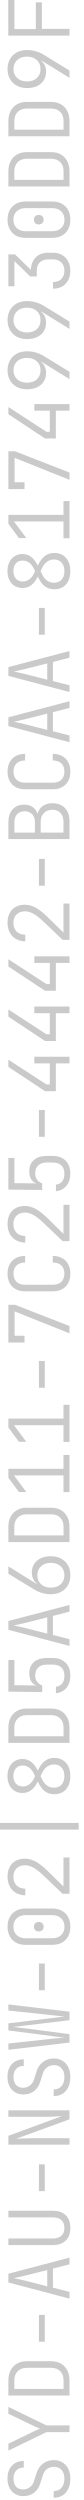
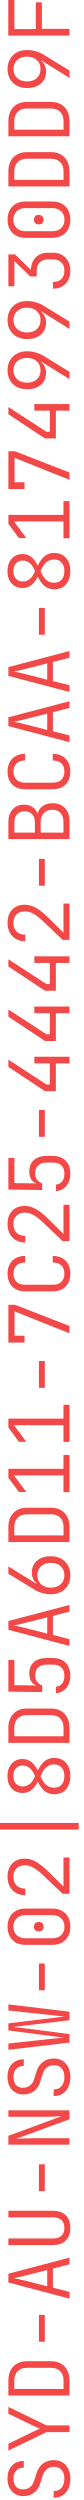
<svg xmlns="http://www.w3.org/2000/svg" width="14" height="418" viewBox="0 0 14 418" fill="none">
-   <path d="M11.76 414.426C11.76 415.079 11.648 415.644 11.424 416.12C11.2 416.596 10.883 416.965 10.472 417.226C10.052 417.487 9.553 417.623 8.974 417.632L8.974 416.512C9.525 416.512 9.963 416.325 10.29 415.952C10.607 415.579 10.766 415.07 10.766 414.426C10.766 413.81 10.612 413.329 10.304 412.984C9.996 412.629 9.571 412.452 9.03 412.452C8.582 412.452 8.195 412.573 7.868 412.816C7.532 413.059 7.299 413.399 7.168 413.838L6.748 415.168C6.543 415.868 6.193 416.409 5.698 416.792C5.194 417.165 4.606 417.352 3.934 417.352C3.383 417.352 2.912 417.231 2.52 416.988C2.119 416.745 1.806 416.405 1.582 415.966C1.358 415.518 1.246 414.995 1.246 414.398C1.246 413.511 1.493 412.802 1.988 412.27C2.483 411.738 3.145 411.472 3.976 411.472L3.976 412.578C3.444 412.578 3.024 412.741 2.716 413.068C2.408 413.395 2.254 413.843 2.254 414.412C2.254 414.981 2.394 415.429 2.674 415.756C2.945 416.073 3.332 416.232 3.836 416.232C4.275 416.232 4.657 416.111 4.984 415.868C5.311 415.625 5.544 415.285 5.684 414.846L6.104 413.516C6.319 412.825 6.683 412.289 7.196 411.906C7.709 411.523 8.311 411.332 9.002 411.332C9.553 411.332 10.038 411.463 10.458 411.724C10.869 411.976 11.191 412.335 11.424 412.802C11.648 413.259 11.76 413.801 11.76 414.426ZM11.62 406.648L7.77 406.648L1.4 409.742L1.4 408.594L5.712 406.494C5.936 406.382 6.132 406.293 6.3 406.228C6.468 406.153 6.594 406.102 6.678 406.074C6.594 406.046 6.468 405.994 6.3 405.92C6.132 405.845 5.936 405.756 5.712 405.654L1.4 403.582L1.4 402.434L7.77 405.528L11.62 405.528L11.62 406.648ZM11.62 400.535L1.4 400.535L1.4 398.001C1.4 397.348 1.526 396.783 1.778 396.307C2.03 395.822 2.389 395.448 2.856 395.187C3.313 394.926 3.85 394.795 4.466 394.795L8.54 394.795C9.165 394.795 9.711 394.926 10.178 395.187C10.635 395.448 10.99 395.822 11.242 396.307C11.494 396.783 11.62 397.348 11.62 398.001L11.62 400.535ZM10.626 399.429L10.626 398.001C10.626 397.348 10.439 396.834 10.066 396.461C9.693 396.088 9.184 395.901 8.54 395.901L4.466 395.901C3.831 395.901 3.327 396.092 2.954 396.475C2.581 396.848 2.394 397.357 2.394 398.001L2.394 399.429L10.626 399.429ZM7.49 391.538L6.51 391.538L6.51 387.058L7.49 387.058L7.49 391.538ZM11.62 384.334L1.4 381.632L1.4 380.162L11.62 377.474L11.62 378.594L8.848 379.308L8.848 382.5L11.62 383.2L11.62 384.334ZM7.896 382.276L7.896 379.546L4.48 380.414C3.911 380.554 3.435 380.666 3.052 380.75C2.66 380.834 2.408 380.885 2.296 380.904C2.408 380.923 2.66 380.974 3.052 381.058C3.435 381.142 3.911 381.254 4.48 381.394L7.896 382.276ZM11.76 372.509C11.76 373.424 11.499 374.133 10.976 374.637C10.453 375.132 9.749 375.379 8.862 375.379L1.4 375.379L1.4 374.273L8.862 374.273C9.45 374.273 9.917 374.124 10.262 373.825C10.598 373.527 10.766 373.088 10.766 372.509C10.766 371.931 10.598 371.492 10.262 371.193C9.917 370.895 9.45 370.745 8.862 370.745L1.4 370.745L1.4 369.639L8.862 369.639C9.758 369.639 10.467 369.887 10.99 370.381C11.503 370.876 11.76 371.585 11.76 372.509ZM7.49 366.355L6.51 366.355L6.51 361.875L7.49 361.875L7.49 366.355ZM11.62 358.59L1.4 358.59L1.4 357.106L10.332 353.816C10.117 353.826 9.856 353.84 9.548 353.858C9.231 353.877 8.909 353.896 8.582 353.914C8.255 353.924 7.961 353.928 7.7 353.928L1.4 353.928L1.4 352.85L11.62 352.85L11.62 354.348L2.688 357.61C2.875 357.592 3.117 357.578 3.416 357.568C3.705 357.559 4.018 357.55 4.354 357.54C4.681 357.522 5.003 357.512 5.32 357.512L11.62 357.512L11.62 358.59ZM11.76 347.27C11.76 347.923 11.648 348.488 11.424 348.964C11.2 349.44 10.883 349.808 10.472 350.07C10.052 350.331 9.553 350.466 8.974 350.476L8.974 349.356C9.525 349.356 9.963 349.169 10.29 348.796C10.607 348.422 10.766 347.914 10.766 347.27C10.766 346.654 10.612 346.173 10.304 345.828C9.996 345.473 9.571 345.296 9.03 345.296C8.582 345.296 8.195 345.417 7.868 345.66C7.532 345.902 7.299 346.243 7.168 346.682L6.748 348.012C6.543 348.712 6.193 349.253 5.698 349.636C5.194 350.009 4.606 350.196 3.934 350.196C3.383 350.196 2.912 350.074 2.52 349.832C2.119 349.589 1.806 349.248 1.582 348.81C1.358 348.362 1.246 347.839 1.246 347.242C1.246 346.355 1.493 345.646 1.988 345.114C2.483 344.582 3.145 344.316 3.976 344.316L3.976 345.422C3.444 345.422 3.024 345.585 2.716 345.912C2.408 346.238 2.254 346.686 2.254 347.256C2.254 347.825 2.394 348.273 2.674 348.6C2.945 348.917 3.332 349.076 3.836 349.076C4.275 349.076 4.657 348.954 4.984 348.712C5.311 348.469 5.544 348.128 5.684 347.69L6.104 346.36C6.319 345.669 6.683 345.132 7.196 344.75C7.709 344.367 8.311 344.176 9.002 344.176C9.553 344.176 10.038 344.306 10.458 344.568C10.869 344.82 11.191 345.179 11.424 345.646C11.648 346.103 11.76 346.644 11.76 347.27ZM11.62 341.521L1.4 342.725L1.4 341.675L8.96 340.849C9.156 340.831 9.371 340.812 9.604 340.793C9.828 340.765 10.052 340.742 10.276 340.723C10.491 340.705 10.673 340.695 10.822 340.695C10.673 340.677 10.491 340.658 10.276 340.639C10.052 340.611 9.828 340.583 9.604 340.555C9.371 340.527 9.156 340.499 8.96 340.471L1.4 339.491L1.4 338.301L8.96 337.391C9.156 337.363 9.371 337.335 9.604 337.307C9.828 337.279 10.052 337.251 10.276 337.223C10.491 337.195 10.673 337.177 10.822 337.167C10.673 337.149 10.491 337.13 10.276 337.111C10.052 337.093 9.828 337.069 9.604 337.041C9.371 337.013 9.156 336.99 8.96 336.971L1.4 336.159L1.4 335.137L11.62 336.355L11.62 337.783L3.99 338.693C3.775 338.721 3.556 338.749 3.332 338.777C3.108 338.796 2.898 338.819 2.702 338.847C2.497 338.866 2.329 338.885 2.198 338.903C2.329 338.913 2.492 338.931 2.688 338.959C2.884 338.987 3.099 339.015 3.332 339.043C3.556 339.062 3.775 339.085 3.99 339.113L11.62 340.107L11.62 341.521ZM7.49 332.777L6.51 332.777L6.51 328.297L7.49 328.297L7.49 332.777ZM11.76 322.142C11.76 322.758 11.639 323.295 11.396 323.752C11.144 324.21 10.794 324.564 10.346 324.816C9.889 325.059 9.357 325.18 8.75 325.18L4.27 325.18C3.654 325.18 3.122 325.059 2.674 324.816C2.226 324.564 1.881 324.21 1.638 323.752C1.386 323.295 1.26 322.758 1.26 322.142C1.26 321.517 1.386 320.98 1.638 320.532C1.881 320.075 2.226 319.725 2.674 319.482C3.122 319.23 3.654 319.104 4.27 319.104L8.75 319.104C9.366 319.104 9.898 319.23 10.346 319.482C10.794 319.725 11.144 320.075 11.396 320.532C11.639 320.99 11.76 321.526 11.76 322.142ZM10.78 322.142C10.78 321.554 10.593 321.088 10.22 320.742C9.847 320.388 9.357 320.21 8.75 320.21L4.27 320.21C3.663 320.21 3.173 320.388 2.8 320.742C2.427 321.088 2.24 321.554 2.24 322.142C2.24 322.73 2.427 323.202 2.8 323.556C3.173 323.902 3.663 324.074 4.27 324.074L8.75 324.074C9.357 324.074 9.847 323.902 10.22 323.556C10.593 323.202 10.78 322.73 10.78 322.142ZM7.294 322.142C7.294 322.385 7.219 322.581 7.07 322.73C6.911 322.87 6.711 322.94 6.468 322.94C6.225 322.94 6.034 322.87 5.894 322.73C5.745 322.581 5.67 322.385 5.67 322.142C5.67 321.9 5.745 321.708 5.894 321.568C6.034 321.419 6.225 321.344 6.468 321.344C6.711 321.344 6.911 321.419 7.07 321.568C7.219 321.708 7.294 321.9 7.294 322.142ZM11.62 316.646L10.472 316.646L7.168 313.496C6.58 312.936 6.048 312.525 5.572 312.264C5.096 312.002 4.634 311.872 4.186 311.872C3.589 311.872 3.117 312.044 2.772 312.39C2.417 312.726 2.24 313.188 2.24 313.776C2.24 314.392 2.417 314.882 2.772 315.246C3.127 315.6 3.612 315.778 4.228 315.778L4.228 316.898C3.621 316.879 3.094 316.739 2.646 316.478C2.198 316.216 1.857 315.857 1.624 315.4C1.381 314.933 1.26 314.392 1.26 313.776C1.26 313.16 1.377 312.628 1.61 312.18C1.843 311.722 2.179 311.372 2.618 311.13C3.047 310.887 3.565 310.766 4.172 310.766C4.76 310.766 5.348 310.924 5.936 311.242C6.524 311.559 7.182 312.068 7.91 312.768L10.612 315.428L10.612 310.57L11.62 310.57L11.62 316.646ZM13.16 305.913L0 305.913L0 304.793L13.16 304.793L13.16 305.913ZM11.76 296.959C11.76 297.575 11.653 298.111 11.438 298.569C11.223 299.026 10.915 299.381 10.514 299.633C10.103 299.875 9.623 299.997 9.072 299.997C8.465 299.997 7.943 299.833 7.504 299.507C7.065 299.171 6.673 298.634 6.328 297.897L5.67 296.567C5.455 296.109 5.189 295.769 4.872 295.545C4.545 295.311 4.186 295.195 3.794 295.195C3.318 295.195 2.94 295.353 2.66 295.671C2.38 295.988 2.24 296.417 2.24 296.959C2.24 297.491 2.385 297.915 2.674 298.233C2.954 298.541 3.332 298.695 3.808 298.695C4.2 298.695 4.555 298.583 4.872 298.359C5.189 298.135 5.451 297.813 5.656 297.393L6.3 296.063C6.664 295.307 7.065 294.761 7.504 294.425C7.943 294.089 8.465 293.921 9.072 293.921C9.893 293.921 10.547 294.196 11.032 294.747C11.517 295.288 11.76 296.025 11.76 296.959ZM10.766 296.959C10.766 296.361 10.612 295.89 10.304 295.545C9.996 295.19 9.581 295.013 9.058 295.013C8.638 295.013 8.255 295.129 7.91 295.363C7.565 295.596 7.285 295.937 7.07 296.385L6.412 297.701C6.067 298.419 5.684 298.947 5.264 299.283C4.844 299.619 4.345 299.787 3.766 299.787C3.262 299.787 2.823 299.67 2.45 299.437C2.067 299.203 1.773 298.877 1.568 298.457C1.353 298.027 1.246 297.528 1.246 296.959C1.246 296.389 1.353 295.89 1.568 295.461C1.773 295.031 2.067 294.7 2.45 294.467C2.823 294.224 3.262 294.103 3.766 294.103C4.335 294.103 4.83 294.271 5.25 294.607C5.67 294.943 6.062 295.489 6.426 296.245L7.07 297.561C7.285 297.999 7.565 298.335 7.91 298.569C8.246 298.793 8.624 298.905 9.044 298.905C9.567 298.905 9.987 298.732 10.304 298.387C10.612 298.032 10.766 297.556 10.766 296.959ZM11.62 291.406L1.4 291.406L1.4 288.872C1.4 288.219 1.526 287.654 1.778 287.178C2.03 286.693 2.389 286.319 2.856 286.058C3.313 285.797 3.85 285.666 4.466 285.666L8.54 285.666C9.165 285.666 9.711 285.797 10.178 286.058C10.635 286.319 10.99 286.693 11.242 287.178C11.494 287.654 11.62 288.219 11.62 288.872L11.62 291.406ZM10.626 290.3L10.626 288.872C10.626 288.219 10.439 287.705 10.066 287.332C9.693 286.959 9.184 286.772 8.54 286.772L4.466 286.772C3.831 286.772 3.327 286.963 2.954 287.346C2.581 287.719 2.394 288.228 2.394 288.872L2.394 290.3L10.626 290.3ZM11.76 280.184C11.76 281.014 11.545 281.691 11.116 282.214C10.677 282.736 10.089 283.04 9.352 283.124L9.352 282.018C9.8 281.971 10.15 281.789 10.402 281.472C10.645 281.154 10.766 280.725 10.766 280.184C10.766 279.577 10.598 279.115 10.262 278.798C9.917 278.48 9.431 278.322 8.806 278.322L7.826 278.322C7.21 278.322 6.734 278.48 6.398 278.798C6.053 279.106 5.88 279.563 5.88 280.17C5.88 280.562 5.987 280.902 6.202 281.192C6.407 281.481 6.692 281.686 7.056 281.808L7.056 282.914L1.4 282.844L1.4 277.552L2.408 277.552L2.408 281.766L6.048 281.808L6.048 281.444L6.44 281.822C5.964 281.822 5.591 281.64 5.32 281.276C5.04 280.912 4.9 280.426 4.9 279.82C4.891 278.989 5.147 278.35 5.67 277.902C6.183 277.444 6.902 277.216 7.826 277.216L8.806 277.216C9.711 277.216 10.43 277.477 10.962 278C11.494 278.522 11.76 279.25 11.76 280.184ZM11.62 275.205L1.4 272.503L1.4 271.033L11.62 268.345L11.62 269.465L8.848 270.179L8.848 273.371L11.62 274.071L11.62 275.205ZM7.896 273.147L7.896 270.417L4.48 271.285C3.911 271.425 3.435 271.537 3.052 271.621C2.66 271.705 2.408 271.756 2.296 271.775C2.408 271.794 2.66 271.845 3.052 271.929C3.435 272.013 3.911 272.125 4.48 272.265L7.896 273.147ZM11.76 263.367C11.76 264.011 11.625 264.575 11.354 265.061C11.074 265.537 10.691 265.905 10.206 266.167C9.711 266.428 9.137 266.559 8.484 266.559C7.989 266.559 7.504 266.489 7.028 266.349C6.552 266.209 6.09 265.999 5.642 265.719L1.4 263.129L1.4 261.897L6.09 264.809L6.132 264.753C5.899 264.585 5.707 264.342 5.558 264.025C5.399 263.707 5.32 263.343 5.32 262.933C5.32 262.382 5.451 261.901 5.712 261.491C5.973 261.08 6.342 260.763 6.818 260.539C7.285 260.315 7.84 260.203 8.484 260.203C9.137 260.203 9.711 260.333 10.206 260.595C10.691 260.856 11.074 261.225 11.354 261.701C11.625 262.177 11.76 262.732 11.76 263.367ZM10.766 263.381C10.766 262.755 10.561 262.256 10.15 261.883C9.73 261.5 9.175 261.309 8.484 261.309C7.812 261.309 7.271 261.5 6.86 261.883C6.449 262.256 6.244 262.755 6.244 263.381C6.244 263.997 6.449 264.496 6.86 264.879C7.271 265.261 7.812 265.453 8.484 265.453C9.175 265.462 9.73 265.275 10.15 264.893C10.561 264.51 10.766 264.006 10.766 263.381ZM11.62 257.828L1.4 257.828L1.4 255.294C1.4 254.641 1.526 254.076 1.778 253.6C2.03 253.115 2.389 252.741 2.856 252.48C3.313 252.219 3.85 252.088 4.466 252.088L8.54 252.088C9.165 252.088 9.711 252.219 10.178 252.48C10.635 252.741 10.99 253.115 11.242 253.6C11.494 254.076 11.62 254.641 11.62 255.294L11.62 257.828ZM10.626 256.722L10.626 255.294C10.626 254.641 10.439 254.127 10.066 253.754C9.693 253.381 9.184 253.194 8.54 253.194L4.466 253.194C3.831 253.194 3.327 253.385 2.954 253.768C2.581 254.141 2.394 254.65 2.394 255.294L2.394 256.722L10.626 256.722ZM11.62 249.489L10.612 249.489L10.612 246.689L2.338 246.689L4.396 249.461L3.164 249.461L1.4 247.081L1.4 245.583L10.612 245.583L10.612 243.273L11.62 243.273L11.62 249.489ZM11.62 241.095L10.612 241.095L10.612 238.295L2.338 238.295L4.396 241.067L3.164 241.067L1.4 238.687L1.4 237.189L10.612 237.189L10.612 234.879L11.62 234.879L11.62 241.095ZM7.49 232.042L6.51 232.042L6.51 227.562L7.49 227.562L7.49 232.042ZM11.62 222.934L2.436 219.266L2.436 223.34L4.102 223.34L4.102 224.474L1.4 224.474L1.4 218.16L2.506 218.16L11.62 221.716L11.62 222.934ZM11.76 212.943C11.76 213.55 11.643 214.077 11.41 214.525C11.177 214.964 10.841 215.305 10.402 215.547C9.963 215.79 9.45 215.911 8.862 215.911L4.158 215.911C3.561 215.911 3.047 215.79 2.618 215.547C2.179 215.305 1.843 214.964 1.61 214.525C1.377 214.077 1.26 213.55 1.26 212.943C1.26 212.346 1.381 211.828 1.624 211.389C1.857 210.941 2.193 210.596 2.632 210.353C3.071 210.111 3.593 209.989 4.2 209.989L4.2 211.095C3.584 211.095 3.108 211.259 2.772 211.585C2.427 211.912 2.254 212.365 2.254 212.943C2.254 213.522 2.422 213.979 2.758 214.315C3.085 214.642 3.551 214.805 4.158 214.805L8.862 214.805C9.459 214.805 9.926 214.642 10.262 214.315C10.598 213.979 10.766 213.522 10.766 212.943C10.766 212.365 10.598 211.912 10.262 211.585C9.917 211.259 9.436 211.095 8.82 211.095L8.82 209.989C9.417 209.989 9.94 210.111 10.388 210.353C10.827 210.596 11.167 210.941 11.41 211.389C11.643 211.828 11.76 212.346 11.76 212.943ZM11.62 207.517L10.472 207.517L7.168 204.367C6.58 203.807 6.048 203.396 5.572 203.135C5.096 202.873 4.634 202.743 4.186 202.743C3.589 202.743 3.117 202.915 2.772 203.261C2.417 203.597 2.24 204.059 2.24 204.647C2.24 205.263 2.417 205.753 2.772 206.117C3.127 206.471 3.612 206.649 4.228 206.649L4.228 207.769C3.621 207.75 3.094 207.61 2.646 207.349C2.198 207.087 1.857 206.728 1.624 206.271C1.381 205.804 1.26 205.263 1.26 204.647C1.26 204.031 1.377 203.499 1.61 203.051C1.843 202.593 2.179 202.243 2.618 202.001C3.047 201.758 3.565 201.637 4.172 201.637C4.76 201.637 5.348 201.795 5.936 202.113C6.524 202.43 7.182 202.939 7.91 203.639L10.612 206.299L10.612 201.441L11.62 201.441L11.62 207.517ZM11.76 196.238C11.76 197.069 11.545 197.746 11.116 198.268C10.677 198.791 10.089 199.094 9.352 199.178L9.352 198.072C9.8 198.026 10.15 197.844 10.402 197.526C10.645 197.209 10.766 196.78 10.766 196.238C10.766 195.632 10.598 195.17 10.262 194.852C9.917 194.535 9.431 194.376 8.806 194.376L7.826 194.376C7.21 194.376 6.734 194.535 6.398 194.852C6.053 195.16 5.88 195.618 5.88 196.224C5.88 196.616 5.987 196.957 6.202 197.246C6.407 197.536 6.692 197.741 7.056 197.862L7.056 198.968L1.4 198.898L1.4 193.606L2.408 193.606L2.408 197.82L6.048 197.862L6.048 197.498L6.44 197.876C5.964 197.876 5.591 197.694 5.32 197.33C5.04 196.966 4.9 196.481 4.9 195.874C4.891 195.044 5.147 194.404 5.67 193.956C6.183 193.499 6.902 193.27 7.826 193.27L8.806 193.27C9.711 193.27 10.43 193.532 10.962 194.054C11.494 194.577 11.76 195.305 11.76 196.238ZM7.49 190.07L6.51 190.07L6.51 185.59L7.49 185.59L7.49 190.07ZM11.62 177.797L9.338 177.797L9.338 182.445L7.518 182.445L1.4 178.385L1.4 177.181L7.77 181.325L8.33 181.325L8.33 177.797L5.74 177.797L5.74 176.691L11.62 176.691L11.62 177.797ZM11.62 169.403L9.338 169.403L9.338 174.051L7.518 174.051L1.4 169.991L1.4 168.787L7.77 172.931L8.33 172.931L8.33 169.403L5.74 169.403L5.74 168.297L11.62 168.297L11.62 169.403ZM11.62 161.008L9.338 161.008L9.338 165.656L7.518 165.656L1.4 161.596L1.4 160.392L7.77 164.536L8.33 164.536L8.33 161.008L5.74 161.008L5.74 159.902L11.62 159.902L11.62 161.008ZM11.62 157.15L10.472 157.15L7.168 154C6.58 153.44 6.048 153.029 5.572 152.768C5.096 152.506 4.634 152.376 4.186 152.376C3.589 152.376 3.117 152.548 2.772 152.894C2.417 153.23 2.24 153.692 2.24 154.28C2.24 154.896 2.417 155.386 2.772 155.75C3.127 156.104 3.612 156.282 4.228 156.282L4.228 157.402C3.621 157.383 3.094 157.243 2.646 156.982C2.198 156.72 1.857 156.361 1.624 155.904C1.381 155.437 1.26 154.896 1.26 154.28C1.26 153.664 1.377 153.132 1.61 152.684C1.843 152.226 2.179 151.876 2.618 151.634C3.047 151.391 3.565 151.27 4.172 151.27C4.76 151.27 5.348 151.428 5.936 151.746C6.524 152.063 7.182 152.572 7.91 153.272L10.612 155.932L10.612 151.074L11.62 151.074L11.62 157.15ZM7.49 148.097L6.51 148.097L6.51 143.617L7.49 143.617L7.49 148.097ZM11.62 140.291L1.4 140.291L1.4 137.477C1.4 136.562 1.638 135.843 2.114 135.321C2.581 134.798 3.225 134.537 4.046 134.537C4.513 134.537 4.923 134.635 5.278 134.831C5.623 135.017 5.894 135.288 6.09 135.643C6.277 135.988 6.365 136.408 6.356 136.903L6.16 136.903C6.16 136.371 6.267 135.913 6.482 135.531C6.687 135.139 6.991 134.835 7.392 134.621C7.784 134.406 8.251 134.299 8.792 134.299C9.371 134.299 9.875 134.42 10.304 134.663C10.724 134.905 11.051 135.251 11.284 135.699C11.508 136.147 11.62 136.683 11.62 137.309L11.62 140.291ZM10.612 139.213L10.612 137.407C10.612 136.781 10.449 136.291 10.122 135.937C9.786 135.573 9.333 135.391 8.764 135.391C8.176 135.391 7.705 135.573 7.35 135.937C6.986 136.291 6.804 136.781 6.804 137.407L6.804 139.213L10.612 139.213ZM5.838 139.213L5.838 137.477C5.838 136.907 5.684 136.459 5.376 136.133C5.068 135.806 4.648 135.643 4.116 135.643C3.584 135.643 3.169 135.806 2.87 136.133C2.562 136.45 2.408 136.898 2.408 137.477L2.408 139.213L5.838 139.213ZM11.76 128.998C11.76 129.605 11.643 130.132 11.41 130.58C11.177 131.019 10.841 131.359 10.402 131.602C9.963 131.845 9.45 131.966 8.862 131.966L4.158 131.966C3.561 131.966 3.047 131.845 2.618 131.602C2.179 131.359 1.843 131.019 1.61 130.58C1.377 130.132 1.26 129.605 1.26 128.998C1.26 128.401 1.381 127.883 1.624 127.444C1.857 126.996 2.193 126.651 2.632 126.408C3.071 126.165 3.593 126.044 4.2 126.044L4.2 127.15C3.584 127.15 3.108 127.313 2.772 127.64C2.427 127.967 2.254 128.419 2.254 128.998C2.254 129.577 2.422 130.034 2.758 130.37C3.085 130.697 3.551 130.86 4.158 130.86L8.862 130.86C9.459 130.86 9.926 130.697 10.262 130.37C10.598 130.034 10.766 129.577 10.766 128.998C10.766 128.419 10.598 127.967 10.262 127.64C9.917 127.313 9.436 127.15 8.82 127.15L8.82 126.044C9.417 126.044 9.94 126.165 10.388 126.408C10.827 126.651 11.167 126.996 11.41 127.444C11.643 127.883 11.76 128.401 11.76 128.998ZM11.62 124.103L1.4 121.401L1.4 119.931L11.62 117.243L11.62 118.363L8.848 119.077L8.848 122.269L11.62 122.969L11.62 124.103ZM7.896 122.045L7.896 119.315L4.48 120.183C3.911 120.323 3.435 120.435 3.052 120.519C2.66 120.603 2.408 120.655 2.296 120.673C2.408 120.692 2.66 120.743 3.052 120.827C3.435 120.911 3.911 121.023 4.48 121.163L7.896 122.045ZM11.62 115.709L1.4 113.007L1.4 111.537L11.62 108.849L11.62 109.969L8.848 110.683L8.848 113.875L11.62 114.575L11.62 115.709ZM7.896 113.651L7.896 110.921L4.48 111.789C3.911 111.929 3.435 112.041 3.052 112.125C2.66 112.209 2.408 112.26 2.296 112.279C2.408 112.298 2.66 112.349 3.052 112.433C3.435 112.517 3.911 112.629 4.48 112.769L7.896 113.651ZM7.49 106.124L6.51 106.124L6.51 101.644L7.49 101.644L7.49 106.124ZM11.76 95.49C11.76 96.106 11.653 96.642 11.438 97.1C11.223 97.557 10.915 97.912 10.514 98.164C10.103 98.406 9.623 98.528 9.072 98.528C8.465 98.528 7.943 98.365 7.504 98.038C7.065 97.702 6.673 97.165 6.328 96.428L5.67 95.098C5.455 94.641 5.189 94.3 4.872 94.076C4.545 93.843 4.186 93.726 3.794 93.726C3.318 93.726 2.94 93.885 2.66 94.202C2.38 94.519 2.24 94.948 2.24 95.49C2.24 96.022 2.385 96.447 2.674 96.764C2.954 97.072 3.332 97.226 3.808 97.226C4.2 97.226 4.555 97.114 4.872 96.89C5.189 96.666 5.451 96.344 5.656 95.924L6.3 94.594C6.664 93.838 7.065 93.292 7.504 92.956C7.943 92.62 8.465 92.452 9.072 92.452C9.893 92.452 10.547 92.727 11.032 93.278C11.517 93.819 11.76 94.556 11.76 95.49ZM10.766 95.49C10.766 94.892 10.612 94.421 10.304 94.076C9.996 93.721 9.581 93.544 9.058 93.544C8.638 93.544 8.255 93.66 7.91 93.894C7.565 94.127 7.285 94.468 7.07 94.916L6.412 96.232C6.067 96.951 5.684 97.478 5.264 97.814C4.844 98.15 4.345 98.318 3.766 98.318C3.262 98.318 2.823 98.201 2.45 97.968C2.067 97.734 1.773 97.408 1.568 96.988C1.353 96.558 1.246 96.059 1.246 95.49C1.246 94.921 1.353 94.421 1.568 93.992C1.773 93.562 2.067 93.231 2.45 92.998C2.823 92.755 3.262 92.634 3.766 92.634C4.335 92.634 4.83 92.802 5.25 93.138C5.67 93.474 6.062 94.02 6.426 94.776L7.07 96.092C7.285 96.531 7.565 96.867 7.91 97.1C8.246 97.324 8.624 97.436 9.044 97.436C9.567 97.436 9.987 97.263 10.304 96.918C10.612 96.563 10.766 96.087 10.766 95.49ZM11.62 89.993L10.612 89.993L10.612 87.193L2.338 87.193L4.396 89.965L3.164 89.965L1.4 87.585L1.4 86.087L10.612 86.087L10.612 83.777L11.62 83.777L11.62 89.993ZM11.62 80.227L2.436 76.559L2.436 80.633L4.102 80.633L4.102 81.767L1.4 81.767L1.4 75.453L2.506 75.453L11.62 79.009L11.62 80.227ZM11.62 68.668L9.338 68.668L9.338 73.316L7.518 73.316L1.4 69.256L1.4 68.052L7.77 72.196L8.33 72.196L8.33 68.668L5.74 68.668L5.74 67.562L11.62 67.562L11.62 68.668ZM11.62 63.396L6.93 60.484L6.888 60.54C7.121 60.708 7.317 60.95 7.476 61.268C7.625 61.585 7.7 61.949 7.7 62.36C7.7 62.91 7.569 63.391 7.308 63.802C7.047 64.212 6.678 64.53 6.202 64.754C5.726 64.978 5.171 65.09 4.536 65.09C3.873 65.09 3.299 64.959 2.814 64.698C2.329 64.436 1.951 64.068 1.68 63.592C1.4 63.106 1.26 62.551 1.26 61.926C1.26 61.282 1.4 60.722 1.68 60.246C1.951 59.76 2.329 59.387 2.814 59.126C3.299 58.864 3.873 58.734 4.536 58.734C5.021 58.734 5.507 58.804 5.992 58.944C6.468 59.074 6.93 59.28 7.378 59.56L11.62 62.164L11.62 63.396ZM6.776 61.912C6.776 61.286 6.571 60.787 6.16 60.414C5.749 60.031 5.203 59.84 4.522 59.84C3.841 59.83 3.295 60.017 2.884 60.4C2.464 60.782 2.254 61.286 2.254 61.912C2.254 62.537 2.464 63.041 2.884 63.424C3.295 63.797 3.845 63.984 4.536 63.984C5.208 63.984 5.749 63.797 6.16 63.424C6.571 63.041 6.776 62.537 6.776 61.912ZM11.62 55.001L6.93 52.089L6.888 52.145C7.121 52.313 7.317 52.556 7.476 52.873C7.625 53.191 7.7 53.555 7.7 53.965C7.7 54.516 7.569 54.997 7.308 55.407C7.047 55.818 6.678 56.135 6.202 56.359C5.726 56.583 5.171 56.695 4.536 56.695C3.873 56.695 3.299 56.565 2.814 56.303C2.329 56.042 1.951 55.673 1.68 55.197C1.4 54.712 1.26 54.157 1.26 53.531C1.26 52.887 1.4 52.327 1.68 51.851C1.951 51.366 2.329 50.993 2.814 50.731C3.299 50.47 3.873 50.339 4.536 50.339C5.021 50.339 5.507 50.409 5.992 50.549C6.468 50.68 6.93 50.885 7.378 51.165L11.62 53.769L11.62 55.001ZM6.776 53.517C6.776 52.892 6.571 52.393 6.16 52.019C5.749 51.637 5.203 51.445 4.522 51.445C3.841 51.436 3.295 51.623 2.884 52.005C2.464 52.388 2.254 52.892 2.254 53.517C2.254 54.143 2.464 54.647 2.884 55.029C3.295 55.403 3.845 55.589 4.536 55.589C5.208 55.589 5.749 55.403 6.16 55.029C6.571 54.647 6.776 54.143 6.776 53.517ZM11.76 45.277C11.76 45.874 11.639 46.401 11.396 46.859C11.153 47.307 10.817 47.657 10.388 47.909C9.949 48.151 9.441 48.273 8.862 48.273L8.862 47.153C9.459 47.153 9.926 46.985 10.262 46.649C10.598 46.313 10.766 45.851 10.766 45.263C10.766 44.665 10.593 44.203 10.248 43.877C9.893 43.541 9.431 43.373 8.862 43.373L8.05 43.373C7.443 43.373 6.977 43.541 6.65 43.877C6.314 44.203 6.146 44.665 6.146 45.263L6.146 46.229L5.054 46.229L2.408 43.653L2.408 47.867L1.4 47.867L1.4 42.533L2.506 42.533L5.306 45.249L5.166 45.249C5.166 44.334 5.427 43.606 5.95 43.065C6.463 42.523 7.163 42.253 8.05 42.253L8.862 42.253C9.441 42.253 9.949 42.379 10.388 42.631C10.817 42.883 11.153 43.237 11.396 43.695C11.639 44.143 11.76 44.67 11.76 45.277ZM11.76 36.728C11.76 37.344 11.639 37.881 11.396 38.338C11.144 38.795 10.794 39.15 10.346 39.402C9.889 39.645 9.357 39.766 8.75 39.766L4.27 39.766C3.654 39.766 3.122 39.645 2.674 39.402C2.226 39.15 1.881 38.795 1.638 38.338C1.386 37.881 1.26 37.344 1.26 36.728C1.26 36.103 1.386 35.566 1.638 35.118C1.881 34.661 2.226 34.311 2.674 34.068C3.122 33.816 3.654 33.69 4.27 33.69L8.75 33.69C9.366 33.69 9.898 33.816 10.346 34.068C10.794 34.311 11.144 34.661 11.396 35.118C11.639 35.575 11.76 36.112 11.76 36.728ZM10.78 36.728C10.78 36.14 10.593 35.673 10.22 35.328C9.847 34.974 9.357 34.796 8.75 34.796L4.27 34.796C3.663 34.796 3.173 34.974 2.8 35.328C2.427 35.673 2.24 36.14 2.24 36.728C2.24 37.316 2.427 37.788 2.8 38.142C3.173 38.487 3.663 38.66 4.27 38.66L8.75 38.66C9.357 38.66 9.847 38.487 10.22 38.142C10.593 37.788 10.78 37.316 10.78 36.728ZM7.294 36.728C7.294 36.971 7.219 37.167 7.07 37.316C6.911 37.456 6.711 37.526 6.468 37.526C6.225 37.526 6.034 37.456 5.894 37.316C5.745 37.167 5.67 36.971 5.67 36.728C5.67 36.486 5.745 36.294 5.894 36.154C6.034 36.005 6.225 35.93 6.468 35.93C6.711 35.93 6.911 36.005 7.07 36.154C7.219 36.294 7.294 36.486 7.294 36.728ZM11.62 31.176L1.4 31.176L1.4 28.642C1.4 27.988 1.526 27.424 1.778 26.948C2.03 26.462 2.389 26.089 2.856 25.828C3.313 25.566 3.85 25.436 4.466 25.436L8.54 25.436C9.165 25.436 9.711 25.566 10.178 25.828C10.635 26.089 10.99 26.462 11.242 26.948C11.494 27.424 11.62 27.988 11.62 28.642L11.62 31.176ZM10.626 30.07L10.626 28.642C10.626 27.988 10.439 27.475 10.066 27.102C9.693 26.728 9.184 26.542 8.54 26.542L4.466 26.542C3.831 26.542 3.327 26.733 2.954 27.116C2.581 27.489 2.394 27.998 2.394 28.642L2.394 30.07L10.626 30.07ZM11.62 22.781L1.4 22.781L1.4 20.247C1.4 19.594 1.526 19.029 1.778 18.553C2.03 18.068 2.389 17.694 2.856 17.433C3.313 17.172 3.85 17.041 4.466 17.041L8.54 17.041C9.165 17.041 9.711 17.172 10.178 17.433C10.635 17.694 10.99 18.068 11.242 18.553C11.494 19.029 11.62 19.594 11.62 20.247L11.62 22.781ZM10.626 21.675L10.626 20.247C10.626 19.594 10.439 19.08 10.066 18.707C9.693 18.334 9.184 18.147 8.54 18.147L4.466 18.147C3.831 18.147 3.327 18.338 2.954 18.721C2.581 19.094 2.394 19.603 2.394 20.247L2.394 21.675L10.626 21.675ZM11.62 13.029L6.93 10.117L6.888 10.173C7.121 10.341 7.317 10.583 7.476 10.901C7.625 11.218 7.7 11.582 7.7 11.993C7.7 12.543 7.569 13.024 7.308 13.435C7.047 13.845 6.678 14.163 6.202 14.387C5.726 14.611 5.171 14.723 4.536 14.723C3.873 14.723 3.299 14.592 2.814 14.331C2.329 14.069 1.951 13.701 1.68 13.225C1.4 12.739 1.26 12.184 1.26 11.559C1.26 10.915 1.4 10.355 1.68 9.879C1.951 9.393 2.329 9.02 2.814 8.759C3.299 8.497 3.873 8.367 4.536 8.367C5.021 8.367 5.507 8.437 5.992 8.577C6.468 8.707 6.93 8.913 7.378 9.193L11.62 11.797L11.62 13.029ZM6.776 11.545C6.776 10.919 6.571 10.42 6.16 10.047C5.749 9.664 5.203 9.473 4.522 9.473C3.841 9.463 3.295 9.65 2.884 10.033C2.464 10.415 2.254 10.919 2.254 11.545C2.254 12.17 2.464 12.674 2.884 13.057C3.295 13.43 3.845 13.617 4.536 13.617C5.208 13.617 5.749 13.43 6.16 13.057C6.571 12.674 6.776 12.17 6.776 11.545ZM11.62 5.95L1.386 5.95L1.386 3.59532e-05L2.408 3.59078e-05L2.408 4.858L5.992 4.858L5.992 0.392L7 0.392L7 4.83L11.62 4.83L11.62 5.95Z" fill="#CACACA" />
+   <path d="M11.76 414.426C11.76 415.079 11.648 415.644 11.424 416.12C11.2 416.596 10.883 416.965 10.472 417.226C10.052 417.487 9.553 417.623 8.974 417.632L8.974 416.512C9.525 416.512 9.963 416.325 10.29 415.952C10.607 415.579 10.766 415.07 10.766 414.426C10.766 413.81 10.612 413.329 10.304 412.984C9.996 412.629 9.571 412.452 9.03 412.452C8.582 412.452 8.195 412.573 7.868 412.816C7.532 413.059 7.299 413.399 7.168 413.838L6.748 415.168C6.543 415.868 6.193 416.409 5.698 416.792C5.194 417.165 4.606 417.352 3.934 417.352C3.383 417.352 2.912 417.231 2.52 416.988C2.119 416.745 1.806 416.405 1.582 415.966C1.358 415.518 1.246 414.995 1.246 414.398C1.246 413.511 1.493 412.802 1.988 412.27C2.483 411.738 3.145 411.472 3.976 411.472L3.976 412.578C3.444 412.578 3.024 412.741 2.716 413.068C2.408 413.395 2.254 413.843 2.254 414.412C2.254 414.981 2.394 415.429 2.674 415.756C2.945 416.073 3.332 416.232 3.836 416.232C4.275 416.232 4.657 416.111 4.984 415.868C5.311 415.625 5.544 415.285 5.684 414.846L6.104 413.516C6.319 412.825 6.683 412.289 7.196 411.906C7.709 411.523 8.311 411.332 9.002 411.332C9.553 411.332 10.038 411.463 10.458 411.724C10.869 411.976 11.191 412.335 11.424 412.802C11.648 413.259 11.76 413.801 11.76 414.426ZM11.62 406.648L7.77 406.648L1.4 409.742L1.4 408.594L5.712 406.494C5.936 406.382 6.132 406.293 6.3 406.228C6.468 406.153 6.594 406.102 6.678 406.074C6.594 406.046 6.468 405.994 6.3 405.92C6.132 405.845 5.936 405.756 5.712 405.654L1.4 403.582L1.4 402.434L7.77 405.528L11.62 405.528L11.62 406.648ZM11.62 400.535L1.4 400.535L1.4 398.001C1.4 397.348 1.526 396.783 1.778 396.307C2.03 395.822 2.389 395.448 2.856 395.187C3.313 394.926 3.85 394.795 4.466 394.795L8.54 394.795C9.165 394.795 9.711 394.926 10.178 395.187C10.635 395.448 10.99 395.822 11.242 396.307C11.494 396.783 11.62 397.348 11.62 398.001L11.62 400.535ZM10.626 399.429L10.626 398.001C10.626 397.348 10.439 396.834 10.066 396.461C9.693 396.088 9.184 395.901 8.54 395.901L4.466 395.901C3.831 395.901 3.327 396.092 2.954 396.475C2.581 396.848 2.394 397.357 2.394 398.001L2.394 399.429L10.626 399.429ZM7.49 391.538L6.51 391.538L6.51 387.058L7.49 387.058L7.49 391.538ZM11.62 384.334L1.4 381.632L1.4 380.162L11.62 377.474L11.62 378.594L8.848 379.308L8.848 382.5L11.62 383.2L11.62 384.334ZM7.896 382.276L7.896 379.546L4.48 380.414C3.911 380.554 3.435 380.666 3.052 380.75C2.66 380.834 2.408 380.885 2.296 380.904C2.408 380.923 2.66 380.974 3.052 381.058C3.435 381.142 3.911 381.254 4.48 381.394L7.896 382.276ZM11.76 372.509C11.76 373.424 11.499 374.133 10.976 374.637C10.453 375.132 9.749 375.379 8.862 375.379L1.4 375.379L1.4 374.273L8.862 374.273C9.45 374.273 9.917 374.124 10.262 373.825C10.598 373.527 10.766 373.088 10.766 372.509C10.766 371.931 10.598 371.492 10.262 371.193C9.917 370.895 9.45 370.745 8.862 370.745L1.4 370.745L1.4 369.639L8.862 369.639C9.758 369.639 10.467 369.887 10.99 370.381C11.503 370.876 11.76 371.585 11.76 372.509ZM7.49 366.355L6.51 366.355L6.51 361.875L7.49 361.875L7.49 366.355ZM11.62 358.59L1.4 358.59L1.4 357.106L10.332 353.816C10.117 353.826 9.856 353.84 9.548 353.858C9.231 353.877 8.909 353.896 8.582 353.914C8.255 353.924 7.961 353.928 7.7 353.928L1.4 353.928L1.4 352.85L11.62 352.85L11.62 354.348L2.688 357.61C2.875 357.592 3.117 357.578 3.416 357.568C3.705 357.559 4.018 357.55 4.354 357.54C4.681 357.522 5.003 357.512 5.32 357.512L11.62 357.512L11.62 358.59ZM11.76 347.27C11.76 347.923 11.648 348.488 11.424 348.964C11.2 349.44 10.883 349.808 10.472 350.07C10.052 350.331 9.553 350.466 8.974 350.476L8.974 349.356C9.525 349.356 9.963 349.169 10.29 348.796C10.607 348.422 10.766 347.914 10.766 347.27C10.766 346.654 10.612 346.173 10.304 345.828C9.996 345.473 9.571 345.296 9.03 345.296C8.582 345.296 8.195 345.417 7.868 345.66C7.532 345.902 7.299 346.243 7.168 346.682L6.748 348.012C6.543 348.712 6.193 349.253 5.698 349.636C5.194 350.009 4.606 350.196 3.934 350.196C3.383 350.196 2.912 350.074 2.52 349.832C2.119 349.589 1.806 349.248 1.582 348.81C1.358 348.362 1.246 347.839 1.246 347.242C1.246 346.355 1.493 345.646 1.988 345.114C2.483 344.582 3.145 344.316 3.976 344.316L3.976 345.422C3.444 345.422 3.024 345.585 2.716 345.912C2.408 346.238 2.254 346.686 2.254 347.256C2.254 347.825 2.394 348.273 2.674 348.6C2.945 348.917 3.332 349.076 3.836 349.076C4.275 349.076 4.657 348.954 4.984 348.712C5.311 348.469 5.544 348.128 5.684 347.69L6.104 346.36C6.319 345.669 6.683 345.132 7.196 344.75C7.709 344.367 8.311 344.176 9.002 344.176C9.553 344.176 10.038 344.306 10.458 344.568C10.869 344.82 11.191 345.179 11.424 345.646C11.648 346.103 11.76 346.644 11.76 347.27ZM11.62 341.521L1.4 342.725L1.4 341.675L8.96 340.849C9.156 340.831 9.371 340.812 9.604 340.793C9.828 340.765 10.052 340.742 10.276 340.723C10.491 340.705 10.673 340.695 10.822 340.695C10.673 340.677 10.491 340.658 10.276 340.639C10.052 340.611 9.828 340.583 9.604 340.555C9.371 340.527 9.156 340.499 8.96 340.471L1.4 339.491L1.4 338.301L8.96 337.391C9.156 337.363 9.371 337.335 9.604 337.307C9.828 337.279 10.052 337.251 10.276 337.223C10.491 337.195 10.673 337.177 10.822 337.167C10.673 337.149 10.491 337.13 10.276 337.111C10.052 337.093 9.828 337.069 9.604 337.041C9.371 337.013 9.156 336.99 8.96 336.971L1.4 336.159L1.4 335.137L11.62 336.355L11.62 337.783L3.99 338.693C3.775 338.721 3.556 338.749 3.332 338.777C3.108 338.796 2.898 338.819 2.702 338.847C2.497 338.866 2.329 338.885 2.198 338.903C2.329 338.913 2.492 338.931 2.688 338.959C2.884 338.987 3.099 339.015 3.332 339.043C3.556 339.062 3.775 339.085 3.99 339.113L11.62 340.107L11.62 341.521ZM7.49 332.777L6.51 332.777L6.51 328.297L7.49 328.297L7.49 332.777ZM11.76 322.142C11.76 322.758 11.639 323.295 11.396 323.752C11.144 324.21 10.794 324.564 10.346 324.816C9.889 325.059 9.357 325.18 8.75 325.18L4.27 325.18C3.654 325.18 3.122 325.059 2.674 324.816C2.226 324.564 1.881 324.21 1.638 323.752C1.386 323.295 1.26 322.758 1.26 322.142C1.26 321.517 1.386 320.98 1.638 320.532C1.881 320.075 2.226 319.725 2.674 319.482C3.122 319.23 3.654 319.104 4.27 319.104L8.75 319.104C9.366 319.104 9.898 319.23 10.346 319.482C10.794 319.725 11.144 320.075 11.396 320.532C11.639 320.99 11.76 321.526 11.76 322.142ZM10.78 322.142C10.78 321.554 10.593 321.088 10.22 320.742C9.847 320.388 9.357 320.21 8.75 320.21L4.27 320.21C3.663 320.21 3.173 320.388 2.8 320.742C2.427 321.088 2.24 321.554 2.24 322.142C2.24 322.73 2.427 323.202 2.8 323.556C3.173 323.902 3.663 324.074 4.27 324.074L8.75 324.074C9.357 324.074 9.847 323.902 10.22 323.556C10.593 323.202 10.78 322.73 10.78 322.142ZM7.294 322.142C7.294 322.385 7.219 322.581 7.07 322.73C6.911 322.87 6.711 322.94 6.468 322.94C6.225 322.94 6.034 322.87 5.894 322.73C5.745 322.581 5.67 322.385 5.67 322.142C5.67 321.9 5.745 321.708 5.894 321.568C6.034 321.419 6.225 321.344 6.468 321.344C6.711 321.344 6.911 321.419 7.07 321.568C7.219 321.708 7.294 321.9 7.294 322.142ZM11.62 316.646L10.472 316.646L7.168 313.496C6.58 312.936 6.048 312.525 5.572 312.264C5.096 312.002 4.634 311.872 4.186 311.872C3.589 311.872 3.117 312.044 2.772 312.39C2.417 312.726 2.24 313.188 2.24 313.776C2.24 314.392 2.417 314.882 2.772 315.246C3.127 315.6 3.612 315.778 4.228 315.778L4.228 316.898C3.621 316.879 3.094 316.739 2.646 316.478C2.198 316.216 1.857 315.857 1.624 315.4C1.381 314.933 1.26 314.392 1.26 313.776C1.26 313.16 1.377 312.628 1.61 312.18C1.843 311.722 2.179 311.372 2.618 311.13C3.047 310.887 3.565 310.766 4.172 310.766C4.76 310.766 5.348 310.924 5.936 311.242C6.524 311.559 7.182 312.068 7.91 312.768L10.612 315.428L10.612 310.57L11.62 310.57L11.62 316.646ZM13.16 305.913L0 305.913L0 304.793L13.16 304.793L13.16 305.913ZM11.76 296.959C11.76 297.575 11.653 298.111 11.438 298.569C11.223 299.026 10.915 299.381 10.514 299.633C10.103 299.875 9.623 299.997 9.072 299.997C8.465 299.997 7.943 299.833 7.504 299.507C7.065 299.171 6.673 298.634 6.328 297.897L5.67 296.567C5.455 296.109 5.189 295.769 4.872 295.545C4.545 295.311 4.186 295.195 3.794 295.195C3.318 295.195 2.94 295.353 2.66 295.671C2.38 295.988 2.24 296.417 2.24 296.959C2.24 297.491 2.385 297.915 2.674 298.233C2.954 298.541 3.332 298.695 3.808 298.695C4.2 298.695 4.555 298.583 4.872 298.359C5.189 298.135 5.451 297.813 5.656 297.393L6.3 296.063C6.664 295.307 7.065 294.761 7.504 294.425C7.943 294.089 8.465 293.921 9.072 293.921C9.893 293.921 10.547 294.196 11.032 294.747C11.517 295.288 11.76 296.025 11.76 296.959ZM10.766 296.959C10.766 296.361 10.612 295.89 10.304 295.545C9.996 295.19 9.581 295.013 9.058 295.013C8.638 295.013 8.255 295.129 7.91 295.363C7.565 295.596 7.285 295.937 7.07 296.385L6.412 297.701C6.067 298.419 5.684 298.947 5.264 299.283C4.844 299.619 4.345 299.787 3.766 299.787C3.262 299.787 2.823 299.67 2.45 299.437C2.067 299.203 1.773 298.877 1.568 298.457C1.353 298.027 1.246 297.528 1.246 296.959C1.246 296.389 1.353 295.89 1.568 295.461C1.773 295.031 2.067 294.7 2.45 294.467C2.823 294.224 3.262 294.103 3.766 294.103C4.335 294.103 4.83 294.271 5.25 294.607C5.67 294.943 6.062 295.489 6.426 296.245L7.07 297.561C7.285 297.999 7.565 298.335 7.91 298.569C8.246 298.793 8.624 298.905 9.044 298.905C9.567 298.905 9.987 298.732 10.304 298.387C10.612 298.032 10.766 297.556 10.766 296.959ZM11.62 291.406L1.4 291.406L1.4 288.872C1.4 288.219 1.526 287.654 1.778 287.178C2.03 286.693 2.389 286.319 2.856 286.058C3.313 285.797 3.85 285.666 4.466 285.666L8.54 285.666C9.165 285.666 9.711 285.797 10.178 286.058C10.635 286.319 10.99 286.693 11.242 287.178C11.494 287.654 11.62 288.219 11.62 288.872L11.62 291.406ZM10.626 290.3L10.626 288.872C10.626 288.219 10.439 287.705 10.066 287.332C9.693 286.959 9.184 286.772 8.54 286.772L4.466 286.772C3.831 286.772 3.327 286.963 2.954 287.346C2.581 287.719 2.394 288.228 2.394 288.872L2.394 290.3L10.626 290.3ZM11.76 280.184C11.76 281.014 11.545 281.691 11.116 282.214C10.677 282.736 10.089 283.04 9.352 283.124L9.352 282.018C9.8 281.971 10.15 281.789 10.402 281.472C10.645 281.154 10.766 280.725 10.766 280.184C10.766 279.577 10.598 279.115 10.262 278.798C9.917 278.48 9.431 278.322 8.806 278.322L7.826 278.322C7.21 278.322 6.734 278.48 6.398 278.798C6.053 279.106 5.88 279.563 5.88 280.17C5.88 280.562 5.987 280.902 6.202 281.192C6.407 281.481 6.692 281.686 7.056 281.808L7.056 282.914L1.4 282.844L1.4 277.552L2.408 277.552L2.408 281.766L6.048 281.808L6.048 281.444L6.44 281.822C5.964 281.822 5.591 281.64 5.32 281.276C5.04 280.912 4.9 280.426 4.9 279.82C4.891 278.989 5.147 278.35 5.67 277.902C6.183 277.444 6.902 277.216 7.826 277.216L8.806 277.216C9.711 277.216 10.43 277.477 10.962 278C11.494 278.522 11.76 279.25 11.76 280.184ZM11.62 275.205L1.4 272.503L1.4 271.033L11.62 268.345L11.62 269.465L8.848 270.179L8.848 273.371L11.62 274.071L11.62 275.205ZM7.896 273.147L7.896 270.417L4.48 271.285C3.911 271.425 3.435 271.537 3.052 271.621C2.66 271.705 2.408 271.756 2.296 271.775C2.408 271.794 2.66 271.845 3.052 271.929C3.435 272.013 3.911 272.125 4.48 272.265L7.896 273.147ZM11.76 263.367C11.76 264.011 11.625 264.575 11.354 265.061C11.074 265.537 10.691 265.905 10.206 266.167C9.711 266.428 9.137 266.559 8.484 266.559C7.989 266.559 7.504 266.489 7.028 266.349C6.552 266.209 6.09 265.999 5.642 265.719L1.4 263.129L1.4 261.897L6.09 264.809L6.132 264.753C5.899 264.585 5.707 264.342 5.558 264.025C5.399 263.707 5.32 263.343 5.32 262.933C5.32 262.382 5.451 261.901 5.712 261.491C5.973 261.08 6.342 260.763 6.818 260.539C7.285 260.315 7.84 260.203 8.484 260.203C9.137 260.203 9.711 260.333 10.206 260.595C10.691 260.856 11.074 261.225 11.354 261.701C11.625 262.177 11.76 262.732 11.76 263.367ZM10.766 263.381C10.766 262.755 10.561 262.256 10.15 261.883C9.73 261.5 9.175 261.309 8.484 261.309C7.812 261.309 7.271 261.5 6.86 261.883C6.449 262.256 6.244 262.755 6.244 263.381C6.244 263.997 6.449 264.496 6.86 264.879C7.271 265.261 7.812 265.453 8.484 265.453C9.175 265.462 9.73 265.275 10.15 264.893C10.561 264.51 10.766 264.006 10.766 263.381ZM11.62 257.828L1.4 257.828L1.4 255.294C1.4 254.641 1.526 254.076 1.778 253.6C2.03 253.115 2.389 252.741 2.856 252.48C3.313 252.219 3.85 252.088 4.466 252.088L8.54 252.088C9.165 252.088 9.711 252.219 10.178 252.48C10.635 252.741 10.99 253.115 11.242 253.6C11.494 254.076 11.62 254.641 11.62 255.294L11.62 257.828ZM10.626 256.722L10.626 255.294C10.626 254.641 10.439 254.127 10.066 253.754C9.693 253.381 9.184 253.194 8.54 253.194L4.466 253.194C3.831 253.194 3.327 253.385 2.954 253.768C2.581 254.141 2.394 254.65 2.394 255.294L2.394 256.722L10.626 256.722ZM11.62 249.489L10.612 249.489L10.612 246.689L2.338 246.689L4.396 249.461L3.164 249.461L1.4 247.081L1.4 245.583L10.612 245.583L10.612 243.273L11.62 243.273L11.62 249.489ZM11.62 241.095L10.612 241.095L10.612 238.295L2.338 238.295L4.396 241.067L3.164 241.067L1.4 238.687L1.4 237.189L10.612 237.189L10.612 234.879L11.62 234.879L11.62 241.095ZM7.49 232.042L6.51 232.042L6.51 227.562L7.49 227.562L7.49 232.042ZM11.62 222.934L2.436 219.266L2.436 223.34L4.102 223.34L4.102 224.474L1.4 224.474L1.4 218.16L2.506 218.16L11.62 221.716L11.62 222.934ZM11.76 212.943C11.76 213.55 11.643 214.077 11.41 214.525C11.177 214.964 10.841 215.305 10.402 215.547C9.963 215.79 9.45 215.911 8.862 215.911L4.158 215.911C3.561 215.911 3.047 215.79 2.618 215.547C2.179 215.305 1.843 214.964 1.61 214.525C1.377 214.077 1.26 213.55 1.26 212.943C1.26 212.346 1.381 211.828 1.624 211.389C1.857 210.941 2.193 210.596 2.632 210.353C3.071 210.111 3.593 209.989 4.2 209.989L4.2 211.095C3.584 211.095 3.108 211.259 2.772 211.585C2.427 211.912 2.254 212.365 2.254 212.943C2.254 213.522 2.422 213.979 2.758 214.315C3.085 214.642 3.551 214.805 4.158 214.805L8.862 214.805C9.459 214.805 9.926 214.642 10.262 214.315C10.598 213.979 10.766 213.522 10.766 212.943C10.766 212.365 10.598 211.912 10.262 211.585C9.917 211.259 9.436 211.095 8.82 211.095L8.82 209.989C9.417 209.989 9.94 210.111 10.388 210.353C10.827 210.596 11.167 210.941 11.41 211.389C11.643 211.828 11.76 212.346 11.76 212.943ZM11.62 207.517L10.472 207.517L7.168 204.367C6.58 203.807 6.048 203.396 5.572 203.135C5.096 202.873 4.634 202.743 4.186 202.743C3.589 202.743 3.117 202.915 2.772 203.261C2.417 203.597 2.24 204.059 2.24 204.647C2.24 205.263 2.417 205.753 2.772 206.117C3.127 206.471 3.612 206.649 4.228 206.649L4.228 207.769C3.621 207.75 3.094 207.61 2.646 207.349C2.198 207.087 1.857 206.728 1.624 206.271C1.381 205.804 1.26 205.263 1.26 204.647C1.26 204.031 1.377 203.499 1.61 203.051C1.843 202.593 2.179 202.243 2.618 202.001C3.047 201.758 3.565 201.637 4.172 201.637C4.76 201.637 5.348 201.795 5.936 202.113C6.524 202.43 7.182 202.939 7.91 203.639L10.612 206.299L10.612 201.441L11.62 201.441L11.62 207.517ZM11.76 196.238C11.76 197.069 11.545 197.746 11.116 198.268C10.677 198.791 10.089 199.094 9.352 199.178L9.352 198.072C9.8 198.026 10.15 197.844 10.402 197.526C10.645 197.209 10.766 196.78 10.766 196.238C10.766 195.632 10.598 195.17 10.262 194.852C9.917 194.535 9.431 194.376 8.806 194.376L7.826 194.376C7.21 194.376 6.734 194.535 6.398 194.852C6.053 195.16 5.88 195.618 5.88 196.224C5.88 196.616 5.987 196.957 6.202 197.246C6.407 197.536 6.692 197.741 7.056 197.862L7.056 198.968L1.4 198.898L1.4 193.606L2.408 193.606L2.408 197.82L6.048 197.862L6.048 197.498L6.44 197.876C5.964 197.876 5.591 197.694 5.32 197.33C5.04 196.966 4.9 196.481 4.9 195.874C4.891 195.044 5.147 194.404 5.67 193.956C6.183 193.499 6.902 193.27 7.826 193.27L8.806 193.27C9.711 193.27 10.43 193.532 10.962 194.054C11.494 194.577 11.76 195.305 11.76 196.238ZM7.49 190.07L6.51 190.07L6.51 185.59L7.49 185.59L7.49 190.07ZM11.62 177.797L9.338 177.797L9.338 182.445L7.518 182.445L1.4 178.385L1.4 177.181L7.77 181.325L8.33 181.325L8.33 177.797L5.74 177.797L5.74 176.691L11.62 176.691L11.62 177.797ZM11.62 169.403L9.338 169.403L9.338 174.051L7.518 174.051L1.4 169.991L1.4 168.787L7.77 172.931L8.33 172.931L8.33 169.403L5.74 169.403L5.74 168.297L11.62 168.297L11.62 169.403ZM11.62 161.008L9.338 161.008L9.338 165.656L7.518 165.656L1.4 161.596L1.4 160.392L7.77 164.536L8.33 164.536L8.33 161.008L5.74 161.008L5.74 159.902L11.62 159.902L11.62 161.008ZM11.62 157.15L10.472 157.15L7.168 154C6.58 153.44 6.048 153.029 5.572 152.768C5.096 152.506 4.634 152.376 4.186 152.376C3.589 152.376 3.117 152.548 2.772 152.894C2.417 153.23 2.24 153.692 2.24 154.28C2.24 154.896 2.417 155.386 2.772 155.75C3.127 156.104 3.612 156.282 4.228 156.282L4.228 157.402C3.621 157.383 3.094 157.243 2.646 156.982C2.198 156.72 1.857 156.361 1.624 155.904C1.381 155.437 1.26 154.896 1.26 154.28C1.26 153.664 1.377 153.132 1.61 152.684C1.843 152.226 2.179 151.876 2.618 151.634C3.047 151.391 3.565 151.27 4.172 151.27C4.76 151.27 5.348 151.428 5.936 151.746C6.524 152.063 7.182 152.572 7.91 153.272L10.612 155.932L10.612 151.074L11.62 151.074L11.62 157.15ZM7.49 148.097L6.51 148.097L6.51 143.617L7.49 143.617L7.49 148.097ZM11.62 140.291L1.4 140.291L1.4 137.477C1.4 136.562 1.638 135.843 2.114 135.321C2.581 134.798 3.225 134.537 4.046 134.537C4.513 134.537 4.923 134.635 5.278 134.831C5.623 135.017 5.894 135.288 6.09 135.643C6.277 135.988 6.365 136.408 6.356 136.903L6.16 136.903C6.16 136.371 6.267 135.913 6.482 135.531C6.687 135.139 6.991 134.835 7.392 134.621C7.784 134.406 8.251 134.299 8.792 134.299C9.371 134.299 9.875 134.42 10.304 134.663C10.724 134.905 11.051 135.251 11.284 135.699C11.508 136.147 11.62 136.683 11.62 137.309L11.62 140.291ZM10.612 139.213L10.612 137.407C10.612 136.781 10.449 136.291 10.122 135.937C9.786 135.573 9.333 135.391 8.764 135.391C8.176 135.391 7.705 135.573 7.35 135.937C6.986 136.291 6.804 136.781 6.804 137.407L6.804 139.213L10.612 139.213ZM5.838 139.213L5.838 137.477C5.838 136.907 5.684 136.459 5.376 136.133C5.068 135.806 4.648 135.643 4.116 135.643C3.584 135.643 3.169 135.806 2.87 136.133C2.562 136.45 2.408 136.898 2.408 137.477L2.408 139.213L5.838 139.213ZM11.76 128.998C11.76 129.605 11.643 130.132 11.41 130.58C11.177 131.019 10.841 131.359 10.402 131.602C9.963 131.845 9.45 131.966 8.862 131.966L4.158 131.966C3.561 131.966 3.047 131.845 2.618 131.602C2.179 131.359 1.843 131.019 1.61 130.58C1.377 130.132 1.26 129.605 1.26 128.998C1.26 128.401 1.381 127.883 1.624 127.444C1.857 126.996 2.193 126.651 2.632 126.408C3.071 126.165 3.593 126.044 4.2 126.044L4.2 127.15C3.584 127.15 3.108 127.313 2.772 127.64C2.427 127.967 2.254 128.419 2.254 128.998C2.254 129.577 2.422 130.034 2.758 130.37C3.085 130.697 3.551 130.86 4.158 130.86L8.862 130.86C9.459 130.86 9.926 130.697 10.262 130.37C10.598 130.034 10.766 129.577 10.766 128.998C10.766 128.419 10.598 127.967 10.262 127.64C9.917 127.313 9.436 127.15 8.82 127.15L8.82 126.044C9.417 126.044 9.94 126.165 10.388 126.408C10.827 126.651 11.167 126.996 11.41 127.444C11.643 127.883 11.76 128.401 11.76 128.998ZM11.62 124.103L1.4 121.401L1.4 119.931L11.62 117.243L11.62 118.363L8.848 119.077L8.848 122.269L11.62 122.969L11.62 124.103ZM7.896 122.045L7.896 119.315L4.48 120.183C3.911 120.323 3.435 120.435 3.052 120.519C2.66 120.603 2.408 120.655 2.296 120.673C2.408 120.692 2.66 120.743 3.052 120.827C3.435 120.911 3.911 121.023 4.48 121.163L7.896 122.045ZM11.62 115.709L1.4 113.007L1.4 111.537L11.62 108.849L11.62 109.969L8.848 110.683L8.848 113.875L11.62 114.575L11.62 115.709ZM7.896 113.651L7.896 110.921L4.48 111.789C3.911 111.929 3.435 112.041 3.052 112.125C2.66 112.209 2.408 112.26 2.296 112.279C2.408 112.298 2.66 112.349 3.052 112.433C3.435 112.517 3.911 112.629 4.48 112.769L7.896 113.651ZM7.49 106.124L6.51 106.124L6.51 101.644L7.49 101.644L7.49 106.124ZM11.76 95.49C11.76 96.106 11.653 96.642 11.438 97.1C11.223 97.557 10.915 97.912 10.514 98.164C10.103 98.406 9.623 98.528 9.072 98.528C8.465 98.528 7.943 98.365 7.504 98.038C7.065 97.702 6.673 97.165 6.328 96.428L5.67 95.098C5.455 94.641 5.189 94.3 4.872 94.076C4.545 93.843 4.186 93.726 3.794 93.726C3.318 93.726 2.94 93.885 2.66 94.202C2.38 94.519 2.24 94.948 2.24 95.49C2.24 96.022 2.385 96.447 2.674 96.764C2.954 97.072 3.332 97.226 3.808 97.226C4.2 97.226 4.555 97.114 4.872 96.89C5.189 96.666 5.451 96.344 5.656 95.924L6.3 94.594C6.664 93.838 7.065 93.292 7.504 92.956C7.943 92.62 8.465 92.452 9.072 92.452C9.893 92.452 10.547 92.727 11.032 93.278C11.517 93.819 11.76 94.556 11.76 95.49ZM10.766 95.49C10.766 94.892 10.612 94.421 10.304 94.076C9.996 93.721 9.581 93.544 9.058 93.544C8.638 93.544 8.255 93.66 7.91 93.894C7.565 94.127 7.285 94.468 7.07 94.916L6.412 96.232C6.067 96.951 5.684 97.478 5.264 97.814C4.844 98.15 4.345 98.318 3.766 98.318C3.262 98.318 2.823 98.201 2.45 97.968C2.067 97.734 1.773 97.408 1.568 96.988C1.353 96.558 1.246 96.059 1.246 95.49C1.246 94.921 1.353 94.421 1.568 93.992C1.773 93.562 2.067 93.231 2.45 92.998C2.823 92.755 3.262 92.634 3.766 92.634C4.335 92.634 4.83 92.802 5.25 93.138C5.67 93.474 6.062 94.02 6.426 94.776L7.07 96.092C7.285 96.531 7.565 96.867 7.91 97.1C8.246 97.324 8.624 97.436 9.044 97.436C9.567 97.436 9.987 97.263 10.304 96.918C10.612 96.563 10.766 96.087 10.766 95.49ZM11.62 89.993L10.612 89.993L10.612 87.193L2.338 87.193L4.396 89.965L3.164 89.965L1.4 87.585L1.4 86.087L10.612 86.087L10.612 83.777L11.62 83.777L11.62 89.993ZM11.62 80.227L2.436 76.559L2.436 80.633L4.102 80.633L4.102 81.767L1.4 81.767L1.4 75.453L2.506 75.453L11.62 79.009L11.62 80.227ZM11.62 68.668L9.338 68.668L9.338 73.316L7.518 73.316L1.4 69.256L1.4 68.052L7.77 72.196L8.33 72.196L8.33 68.668L5.74 68.668L5.74 67.562L11.62 67.562L11.62 68.668ZM11.62 63.396L6.93 60.484L6.888 60.54C7.121 60.708 7.317 60.95 7.476 61.268C7.625 61.585 7.7 61.949 7.7 62.36C7.7 62.91 7.569 63.391 7.308 63.802C7.047 64.212 6.678 64.53 6.202 64.754C5.726 64.978 5.171 65.09 4.536 65.09C3.873 65.09 3.299 64.959 2.814 64.698C2.329 64.436 1.951 64.068 1.68 63.592C1.4 63.106 1.26 62.551 1.26 61.926C1.26 61.282 1.4 60.722 1.68 60.246C1.951 59.76 2.329 59.387 2.814 59.126C3.299 58.864 3.873 58.734 4.536 58.734C5.021 58.734 5.507 58.804 5.992 58.944C6.468 59.074 6.93 59.28 7.378 59.56L11.62 62.164L11.62 63.396ZM6.776 61.912C6.776 61.286 6.571 60.787 6.16 60.414C5.749 60.031 5.203 59.84 4.522 59.84C3.841 59.83 3.295 60.017 2.884 60.4C2.464 60.782 2.254 61.286 2.254 61.912C2.254 62.537 2.464 63.041 2.884 63.424C3.295 63.797 3.845 63.984 4.536 63.984C5.208 63.984 5.749 63.797 6.16 63.424C6.571 63.041 6.776 62.537 6.776 61.912ZM11.62 55.001L6.93 52.089L6.888 52.145C7.121 52.313 7.317 52.556 7.476 52.873C7.625 53.191 7.7 53.555 7.7 53.965C7.7 54.516 7.569 54.997 7.308 55.407C7.047 55.818 6.678 56.135 6.202 56.359C5.726 56.583 5.171 56.695 4.536 56.695C3.873 56.695 3.299 56.565 2.814 56.303C2.329 56.042 1.951 55.673 1.68 55.197C1.4 54.712 1.26 54.157 1.26 53.531C1.26 52.887 1.4 52.327 1.68 51.851C1.951 51.366 2.329 50.993 2.814 50.731C3.299 50.47 3.873 50.339 4.536 50.339C5.021 50.339 5.507 50.409 5.992 50.549C6.468 50.68 6.93 50.885 7.378 51.165L11.62 53.769L11.62 55.001ZM6.776 53.517C6.776 52.892 6.571 52.393 6.16 52.019C5.749 51.637 5.203 51.445 4.522 51.445C3.841 51.436 3.295 51.623 2.884 52.005C2.464 52.388 2.254 52.892 2.254 53.517C2.254 54.143 2.464 54.647 2.884 55.029C3.295 55.403 3.845 55.589 4.536 55.589C5.208 55.589 5.749 55.403 6.16 55.029C6.571 54.647 6.776 54.143 6.776 53.517ZM11.76 45.277C11.76 45.874 11.639 46.401 11.396 46.859C11.153 47.307 10.817 47.657 10.388 47.909C9.949 48.151 9.441 48.273 8.862 48.273L8.862 47.153C9.459 47.153 9.926 46.985 10.262 46.649C10.598 46.313 10.766 45.851 10.766 45.263C10.766 44.665 10.593 44.203 10.248 43.877C9.893 43.541 9.431 43.373 8.862 43.373L8.05 43.373C7.443 43.373 6.977 43.541 6.65 43.877C6.314 44.203 6.146 44.665 6.146 45.263L6.146 46.229L5.054 46.229L2.408 43.653L2.408 47.867L1.4 47.867L1.4 42.533L2.506 42.533L5.306 45.249L5.166 45.249C5.166 44.334 5.427 43.606 5.95 43.065C6.463 42.523 7.163 42.253 8.05 42.253L8.862 42.253C9.441 42.253 9.949 42.379 10.388 42.631C10.817 42.883 11.153 43.237 11.396 43.695C11.639 44.143 11.76 44.67 11.76 45.277ZM11.76 36.728C11.76 37.344 11.639 37.881 11.396 38.338C11.144 38.795 10.794 39.15 10.346 39.402C9.889 39.645 9.357 39.766 8.75 39.766L4.27 39.766C3.654 39.766 3.122 39.645 2.674 39.402C2.226 39.15 1.881 38.795 1.638 38.338C1.386 37.881 1.26 37.344 1.26 36.728C1.26 36.103 1.386 35.566 1.638 35.118C1.881 34.661 2.226 34.311 2.674 34.068C3.122 33.816 3.654 33.69 4.27 33.69L8.75 33.69C9.366 33.69 9.898 33.816 10.346 34.068C10.794 34.311 11.144 34.661 11.396 35.118C11.639 35.575 11.76 36.112 11.76 36.728ZM10.78 36.728C10.78 36.14 10.593 35.673 10.22 35.328C9.847 34.974 9.357 34.796 8.75 34.796L4.27 34.796C3.663 34.796 3.173 34.974 2.8 35.328C2.427 35.673 2.24 36.14 2.24 36.728C2.24 37.316 2.427 37.788 2.8 38.142C3.173 38.487 3.663 38.66 4.27 38.66L8.75 38.66C9.357 38.66 9.847 38.487 10.22 38.142C10.593 37.788 10.78 37.316 10.78 36.728ZM7.294 36.728C7.294 36.971 7.219 37.167 7.07 37.316C6.911 37.456 6.711 37.526 6.468 37.526C6.225 37.526 6.034 37.456 5.894 37.316C5.745 37.167 5.67 36.971 5.67 36.728C5.67 36.486 5.745 36.294 5.894 36.154C6.034 36.005 6.225 35.93 6.468 35.93C6.711 35.93 6.911 36.005 7.07 36.154C7.219 36.294 7.294 36.486 7.294 36.728ZM11.62 31.176L1.4 31.176L1.4 28.642C1.4 27.988 1.526 27.424 1.778 26.948C2.03 26.462 2.389 26.089 2.856 25.828C3.313 25.566 3.85 25.436 4.466 25.436L8.54 25.436C9.165 25.436 9.711 25.566 10.178 25.828C10.635 26.089 10.99 26.462 11.242 26.948C11.494 27.424 11.62 27.988 11.62 28.642L11.62 31.176ZM10.626 30.07L10.626 28.642C10.626 27.988 10.439 27.475 10.066 27.102C9.693 26.728 9.184 26.542 8.54 26.542L4.466 26.542C3.831 26.542 3.327 26.733 2.954 27.116C2.581 27.489 2.394 27.998 2.394 28.642L2.394 30.07L10.626 30.07ZM11.62 22.781L1.4 22.781L1.4 20.247C1.4 19.594 1.526 19.029 1.778 18.553C2.03 18.068 2.389 17.694 2.856 17.433C3.313 17.172 3.85 17.041 4.466 17.041L8.54 17.041C9.165 17.041 9.711 17.172 10.178 17.433C10.635 17.694 10.99 18.068 11.242 18.553C11.494 19.029 11.62 19.594 11.62 20.247L11.62 22.781ZM10.626 21.675L10.626 20.247C10.626 19.594 10.439 19.08 10.066 18.707C9.693 18.334 9.184 18.147 8.54 18.147L4.466 18.147C3.831 18.147 3.327 18.338 2.954 18.721C2.581 19.094 2.394 19.603 2.394 20.247L2.394 21.675L10.626 21.675ZM11.62 13.029L6.93 10.117L6.888 10.173C7.121 10.341 7.317 10.583 7.476 10.901C7.625 11.218 7.7 11.582 7.7 11.993C7.7 12.543 7.569 13.024 7.308 13.435C7.047 13.845 6.678 14.163 6.202 14.387C5.726 14.611 5.171 14.723 4.536 14.723C3.873 14.723 3.299 14.592 2.814 14.331C2.329 14.069 1.951 13.701 1.68 13.225C1.4 12.739 1.26 12.184 1.26 11.559C1.26 10.915 1.4 10.355 1.68 9.879C1.951 9.393 2.329 9.02 2.814 8.759C3.299 8.497 3.873 8.367 4.536 8.367C5.021 8.367 5.507 8.437 5.992 8.577C6.468 8.707 6.93 8.913 7.378 9.193L11.62 11.797L11.62 13.029ZM6.776 11.545C6.776 10.919 6.571 10.42 6.16 10.047C5.749 9.664 5.203 9.473 4.522 9.473C3.841 9.463 3.295 9.65 2.884 10.033C2.464 10.415 2.254 10.919 2.254 11.545C2.254 12.17 2.464 12.674 2.884 13.057C3.295 13.43 3.845 13.617 4.536 13.617C5.208 13.617 5.749 13.43 6.16 13.057C6.571 12.674 6.776 12.17 6.776 11.545ZM11.62 5.95L1.386 5.95L1.386 3.59532e-05L2.408 3.59078e-05L2.408 4.858L5.992 4.858L5.992 0.392L7 0.392L7 4.83L11.62 4.83L11.62 5.95Z" fill="#F24848" />
</svg>
